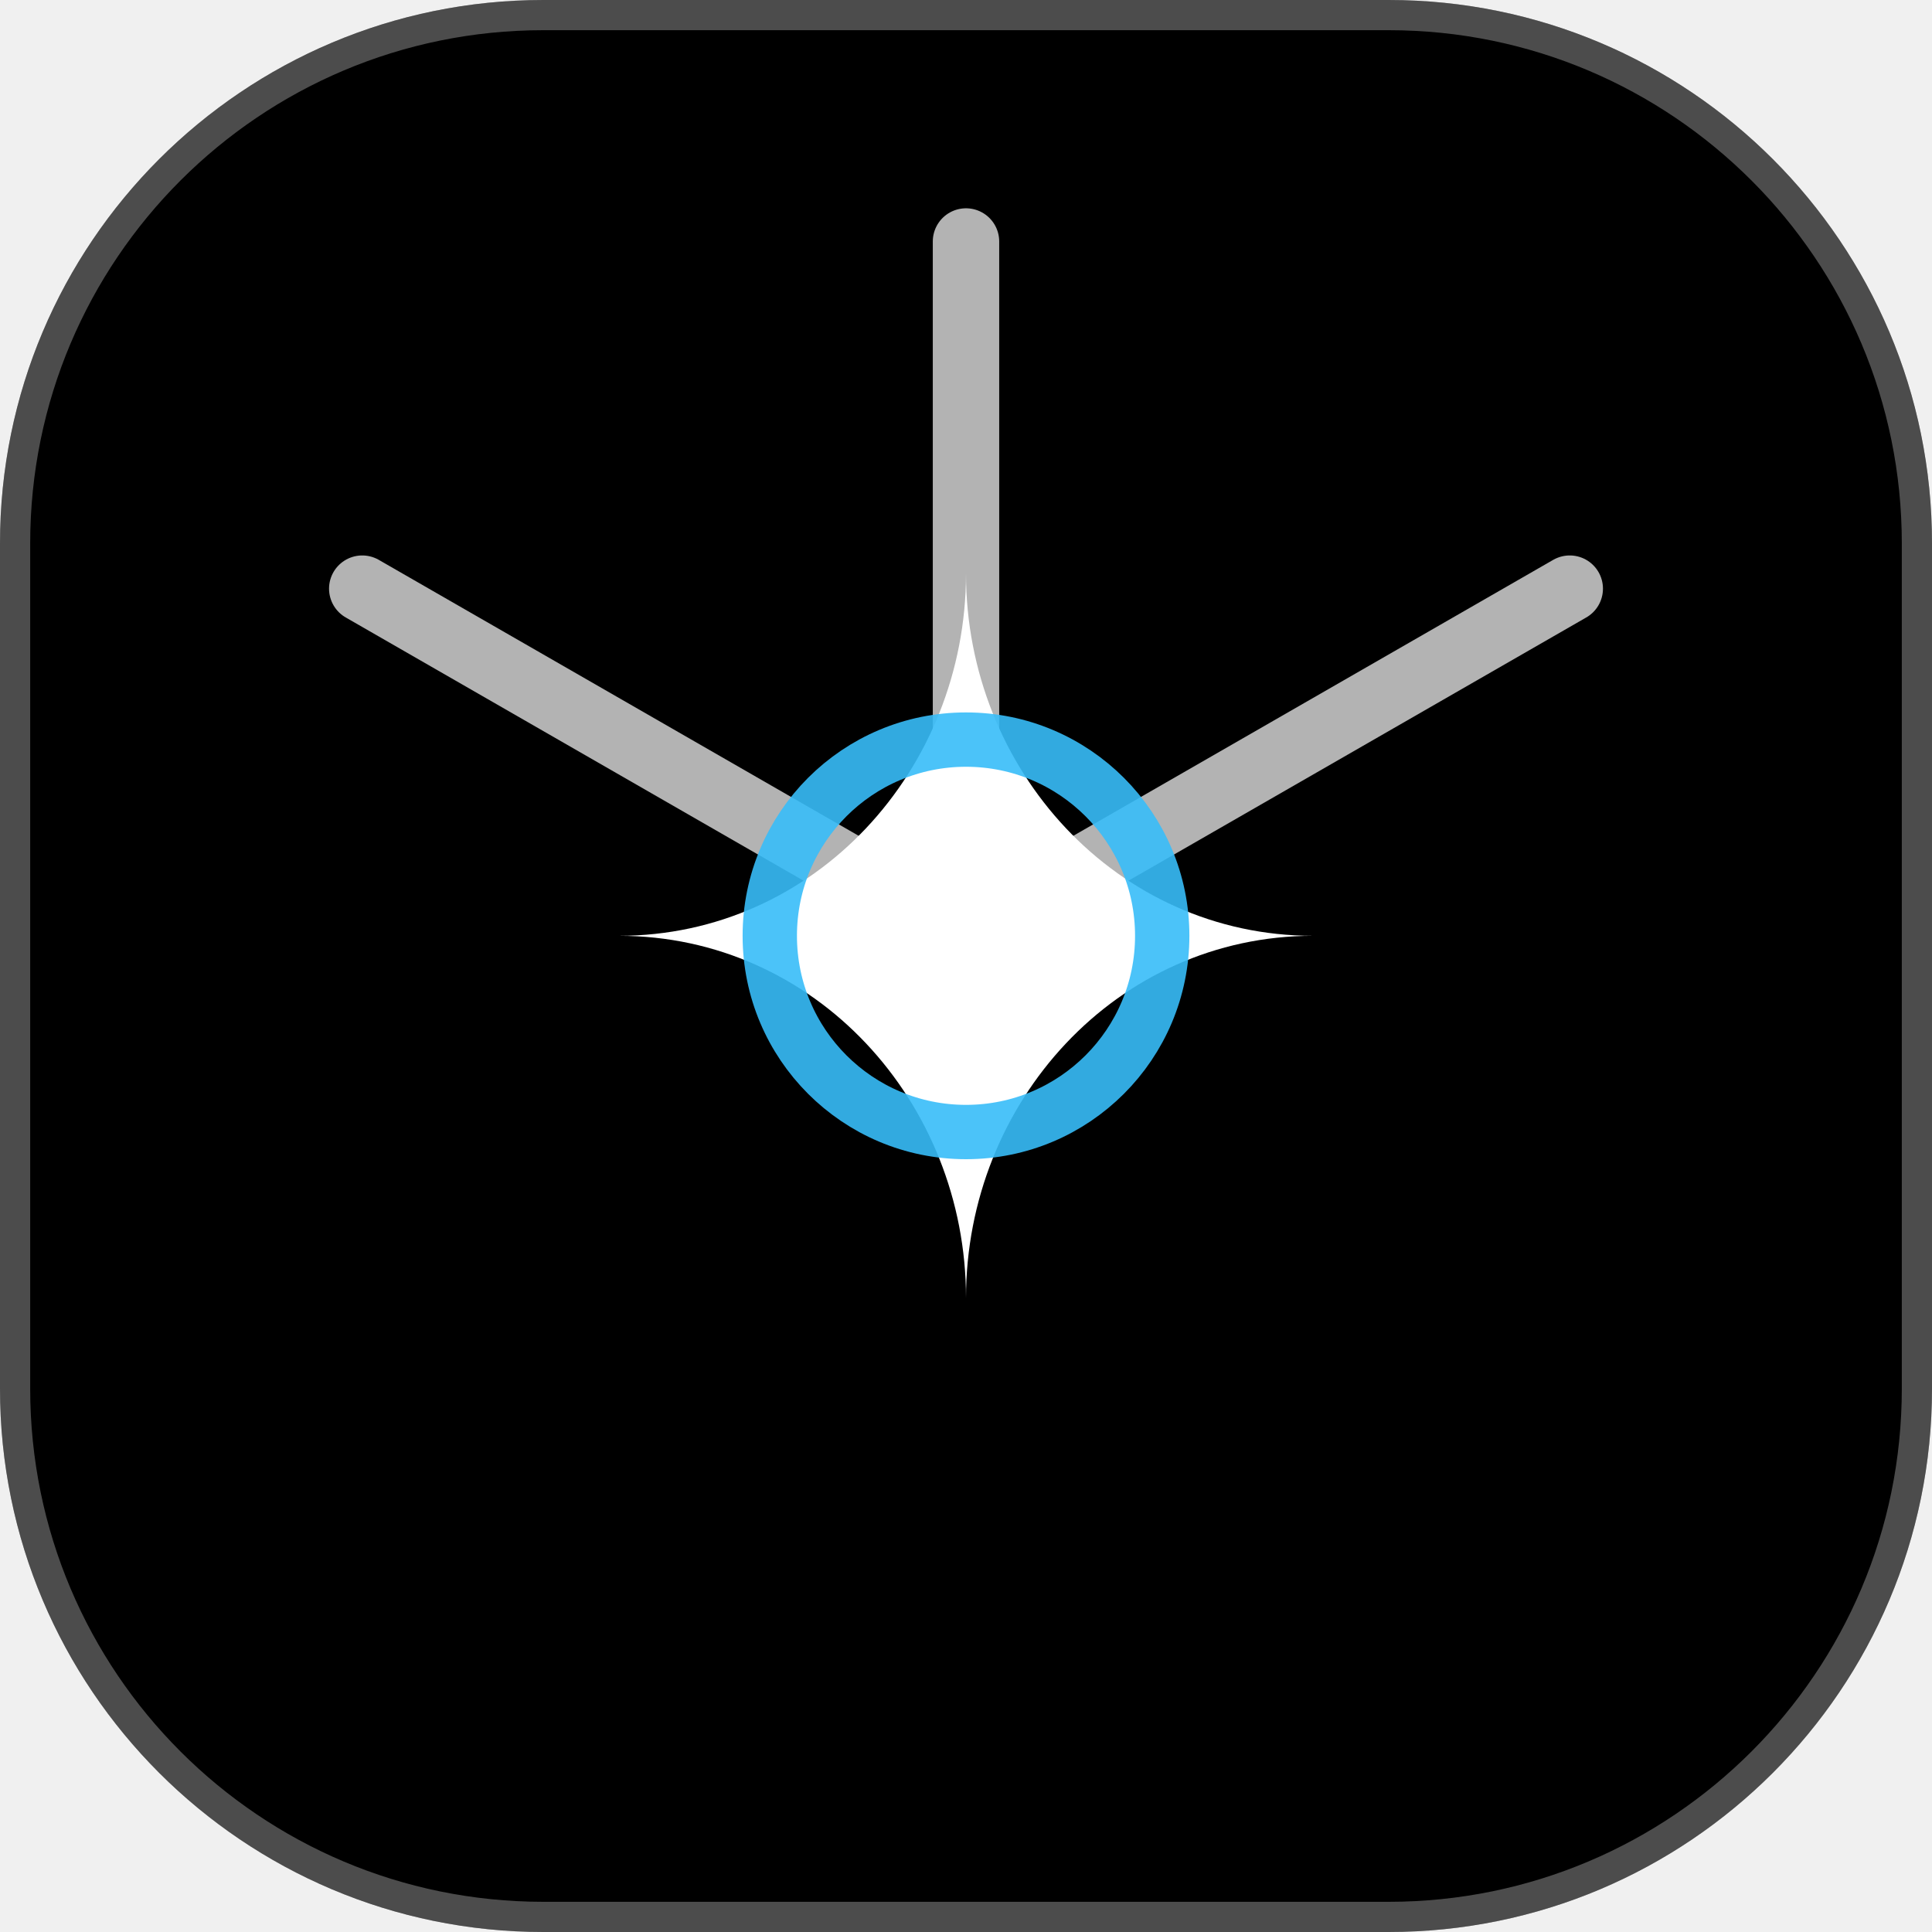
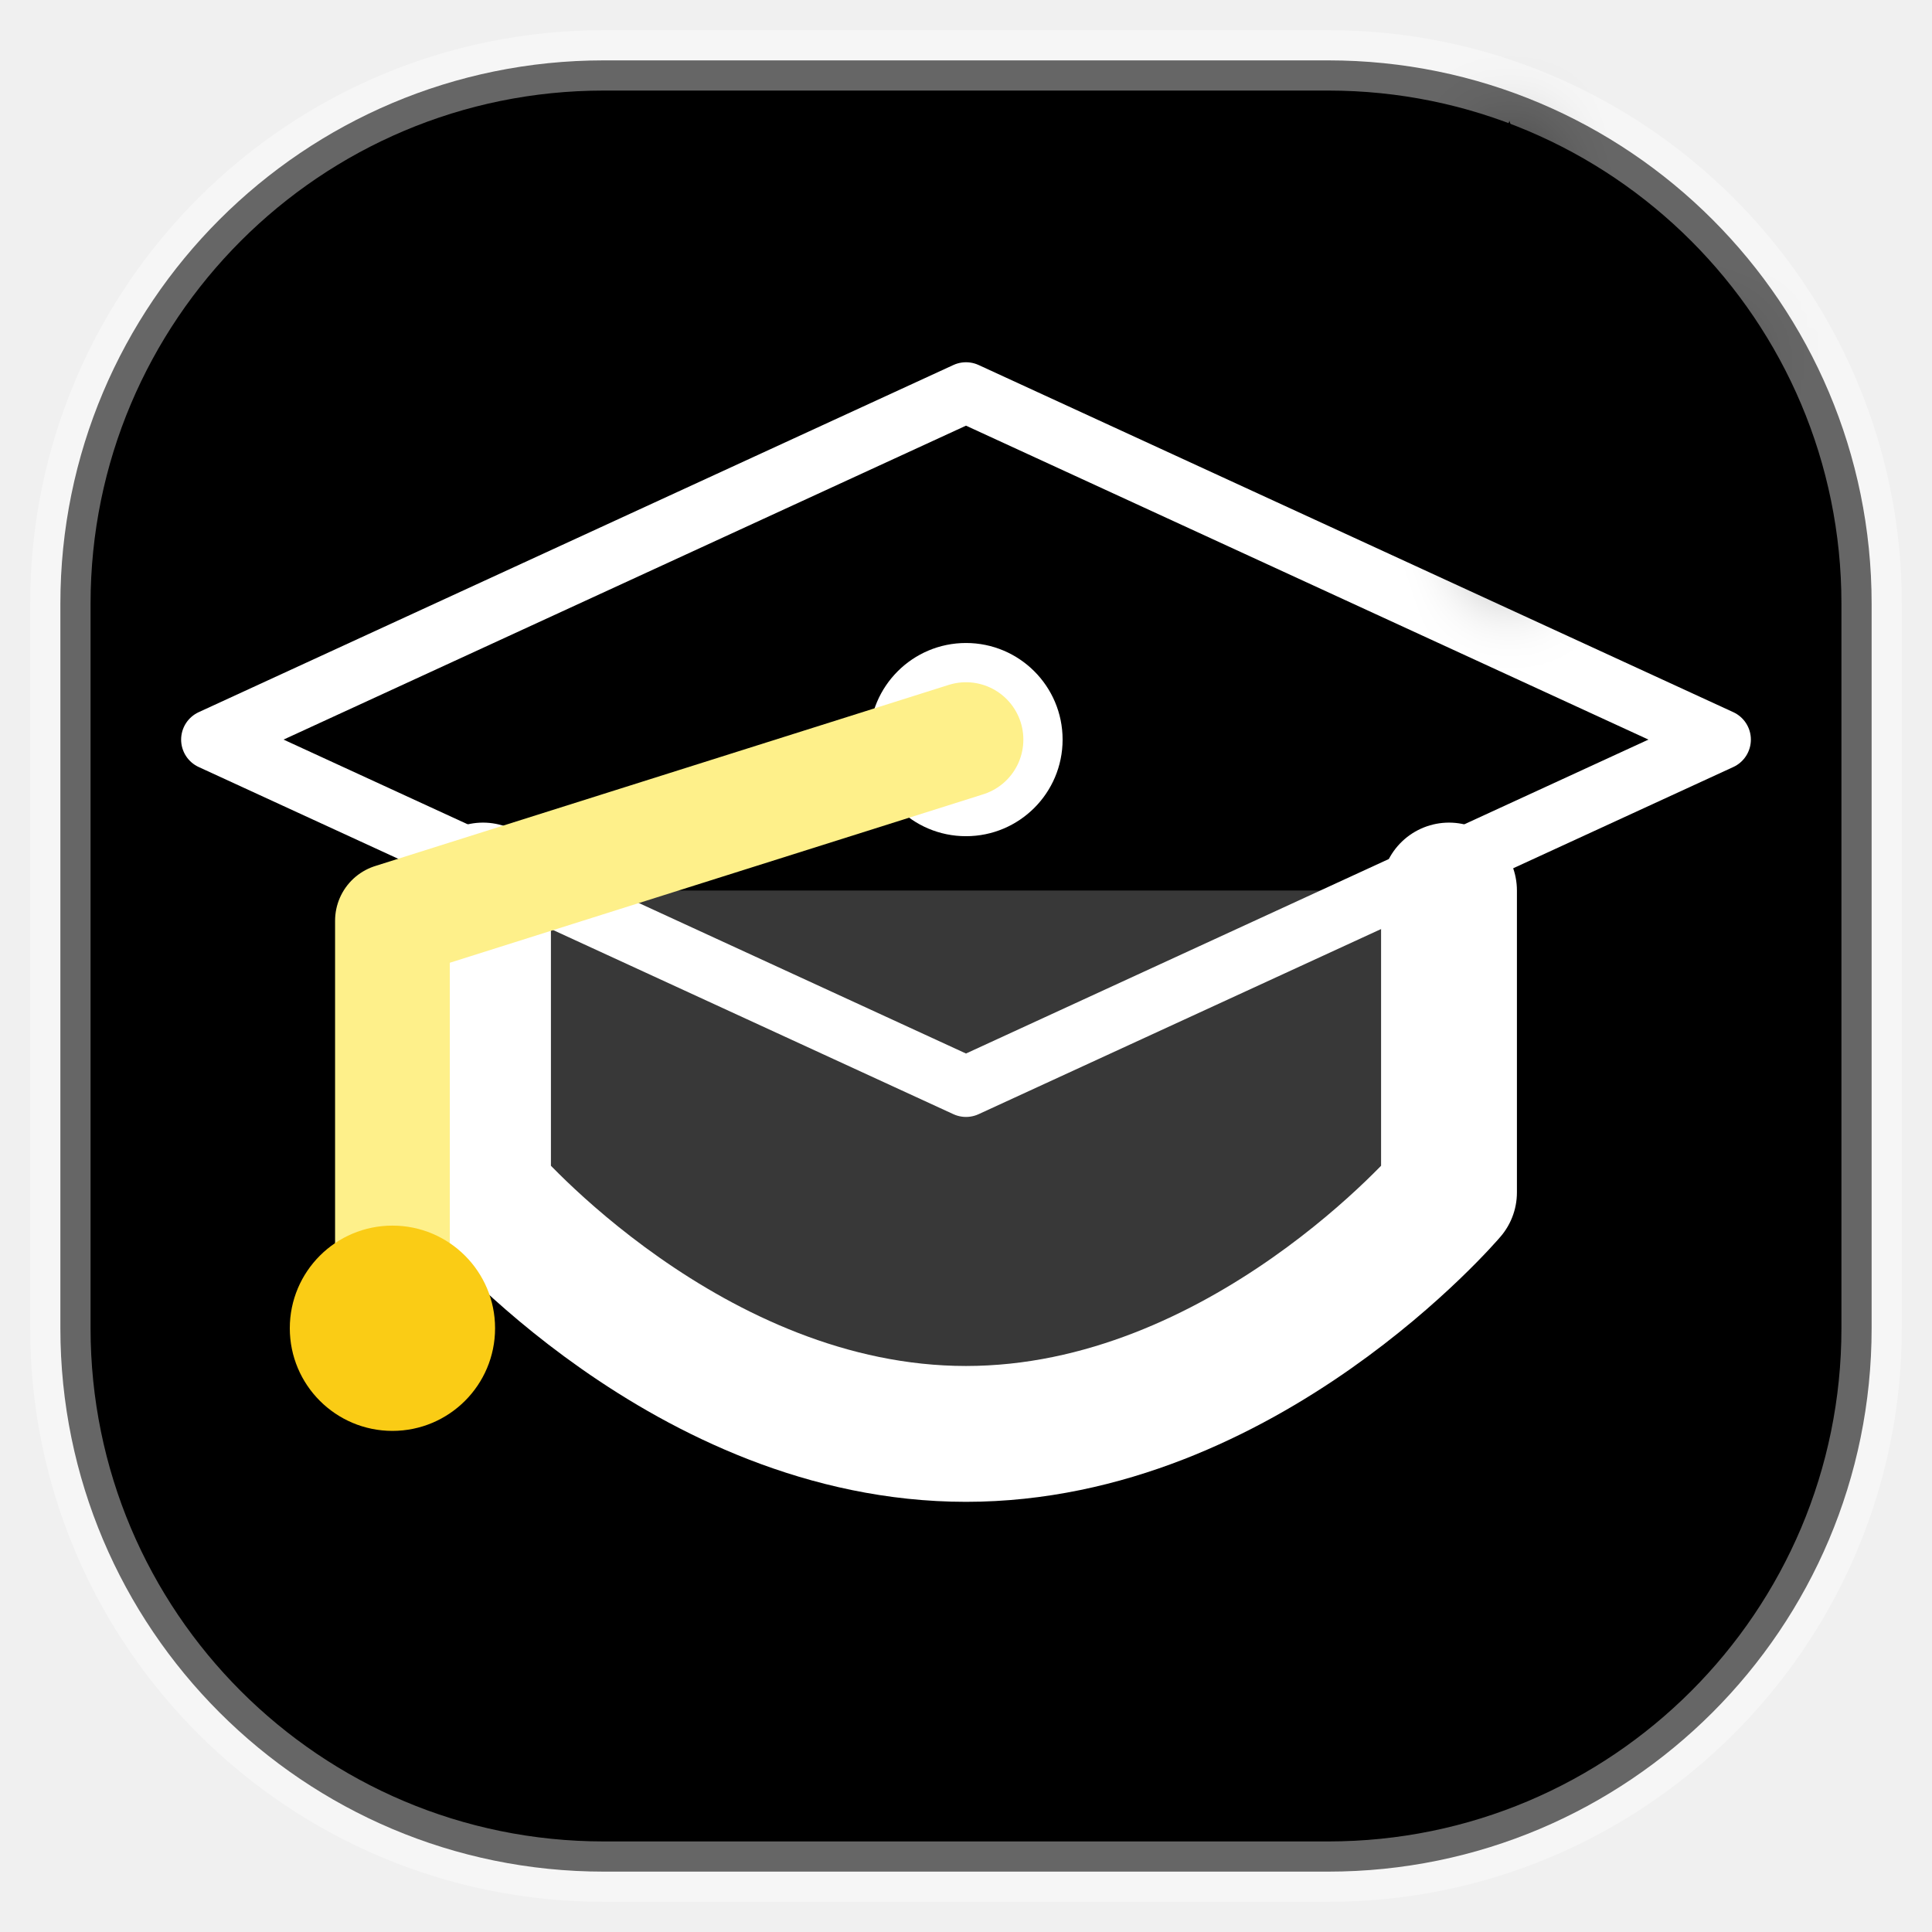
<svg xmlns="http://www.w3.org/2000/svg" width="64" height="64" viewBox="0 0 64 64" fill="none">
  <defs>
-     <linearGradient id="bg" x1="0" y1="0" x2="64" y2="64" gradientUnits="userSpaceOnUse">
+     <linearGradient id="fav-bg" x1="0" y1="0" x2="64" y2="64" gradientUnits="userSpaceOnUse">
      <stop stopColor="#1d4ed8" />
-       <stop offset="0.35" stopColor="#3b82f6" />
-       <stop offset="0.7" stopColor="#6366f1" />
-       <stop offset="1" stopColor="#8b5cf6" />
+       <stop offset="40%" stopColor="#3b82f6" />
+       <stop offset="75%" stopColor="#6366f1" />
+       <stop offset="100%" stopColor="#8b5cf6" />
    </linearGradient>
-     <linearGradient id="top" x1="12" y1="8" x2="52" y2="32" gradientUnits="userSpaceOnUse">
-       <stop stopColor="#ffffff" stopOpacity="0.95" />
-       <stop offset="0.6" stopColor="#bae6fd" stopOpacity="0.85" />
-       <stop offset="1" stopColor="#38bdf8" stopOpacity="0.75" />
+     <linearGradient id="fav-cap-top" x1="8" y1="12" x2="56" y2="34" gradientUnits="userSpaceOnUse">
+       <stop stopColor="#ffffff" />
+       <stop offset="60%" stopColor="#e0f2fe" />
+       <stop offset="100%" stopColor="#bae6fd" />
    </linearGradient>
-     <linearGradient id="left" x1="10" y1="20" x2="32" y2="58" gradientUnits="userSpaceOnUse">
-       <stop stopColor="#60a5fa" stopOpacity="0.9" />
-       <stop offset="0.5" stopColor="#3b82f6" stopOpacity="0.95" />
-       <stop offset="1" stopColor="#1d4ed8" />
+     <linearGradient id="fav-star-gold" x1="40" y1="4" x2="58" y2="22" gradientUnits="userSpaceOnUse">
+       <stop stopColor="#fef08a" />
+       <stop offset="50%" stopColor="#facc15" />
+       <stop offset="100%" stopColor="#f59e0b" />
    </linearGradient>
-     <linearGradient id="right" x1="32" y1="20" x2="54" y2="58" gradientUnits="userSpaceOnUse">
-       <stop stopColor="#c084fc" stopOpacity="0.9" />
-       <stop offset="0.5" stopColor="#818cf8" stopOpacity="0.95" />
-       <stop offset="1" stopColor="#4338ca" />
-     </linearGradient>
-     <linearGradient id="rim" x1="6" y1="6" x2="58" y2="58" gradientUnits="userSpaceOnUse">
-       <stop stopColor="#ffffff" stopOpacity="0.95" />
-       <stop offset="0.4" stopColor="#93c5fd" stopOpacity="0.85" />
-       <stop offset="0.75" stopColor="#c4b5fd" stopOpacity="0.9" />
-       <stop offset="1" stopColor="#e9d5ff" />
-     </linearGradient>
+     <filter id="fav-star-glow" x="-20%" y="-20%" width="140%" height="140%">
+       <feGaussianBlur stdDeviation="1.2" result="blur" />
+       <feComposite in="SourceGraphic" in2="blur" operator="over" />
+     </filter>
  </defs>
-   <rect width="64" height="64" rx="18" fill="url(#bg)" />
-   <rect x="0.5" y="0.5" width="63" height="63" rx="17.5" stroke="rgba(255,255,255,0.3)" />
-   <polygon points="32,8 52,19.5 32,31 12,19.5" fill="url(#top)" stroke="url(#rim)" stroke-width="2.6" stroke-linejoin="round" />
-   <polygon points="12,19.5 32,31 32,55 12,43.5" fill="url(#left)" stroke="url(#rim)" stroke-width="2.6" stroke-linejoin="round" />
-   <polygon points="32,31 52,19.5 52,43.5 32,55" fill="url(#right)" stroke="url(#rim)" stroke-width="2.6" stroke-linejoin="round" />
-   <path d="M32 8V31M12 19.5L32 31M52 19.5L32 31" stroke="#ffffff" stroke-width="2.2" stroke-opacity="0.7" stroke-linecap="round" />
-   <path d="M32 19 C32 25.5 27 31 20.5 31 C27 31 32 36.5 32 43 C32 36.5 37 31 43.5 31 C37 31 32 25.5 32 19 Z" fill="#ffffff" />
-   <circle cx="32" cy="31" r="3.2" fill="#ffffff" />
-   <circle cx="32" cy="31" r="6.5" stroke="#38bdf8" stroke-width="1.8" stroke-opacity="0.9" />
+   <rect x="2" y="2" width="60" height="60" rx="18" fill="url(#fav-bg)" stroke="rgba(255,255,255,0.4)" stroke-width="2" />
+   <polygon points="32,13 57,24.5 32,36 7,24.5" fill="url(#fav-cap-top)" stroke="#ffffff" stroke-width="2" stroke-linejoin="round" />
+   <path d="M16 29.5V39.5C16 39.5 22.8 47.5 32 47.5C41.2 47.5 48 39.5 48 39.5V29.5" stroke="#ffffff" stroke-width="4.5" stroke-linecap="round" stroke-linejoin="round" fill="rgba(255, 255, 255, 0.22)" />
+   <circle cx="32" cy="24.5" r="3.2" fill="#ffffff" />
+   <path d="M32 24.5L13 30.5V42.5" stroke="#fef08a" stroke-width="3.8" stroke-linecap="round" stroke-linejoin="round" />
+   <circle cx="13" cy="44" r="3.4" fill="#facc15" />
+   <path d="M50 4L52 10L58 12L52 14L50 20L48 14L42 12L48 10Z" fill="url(#fav-star-gold)" filter="url(#fav-star-glow)" />
</svg>
